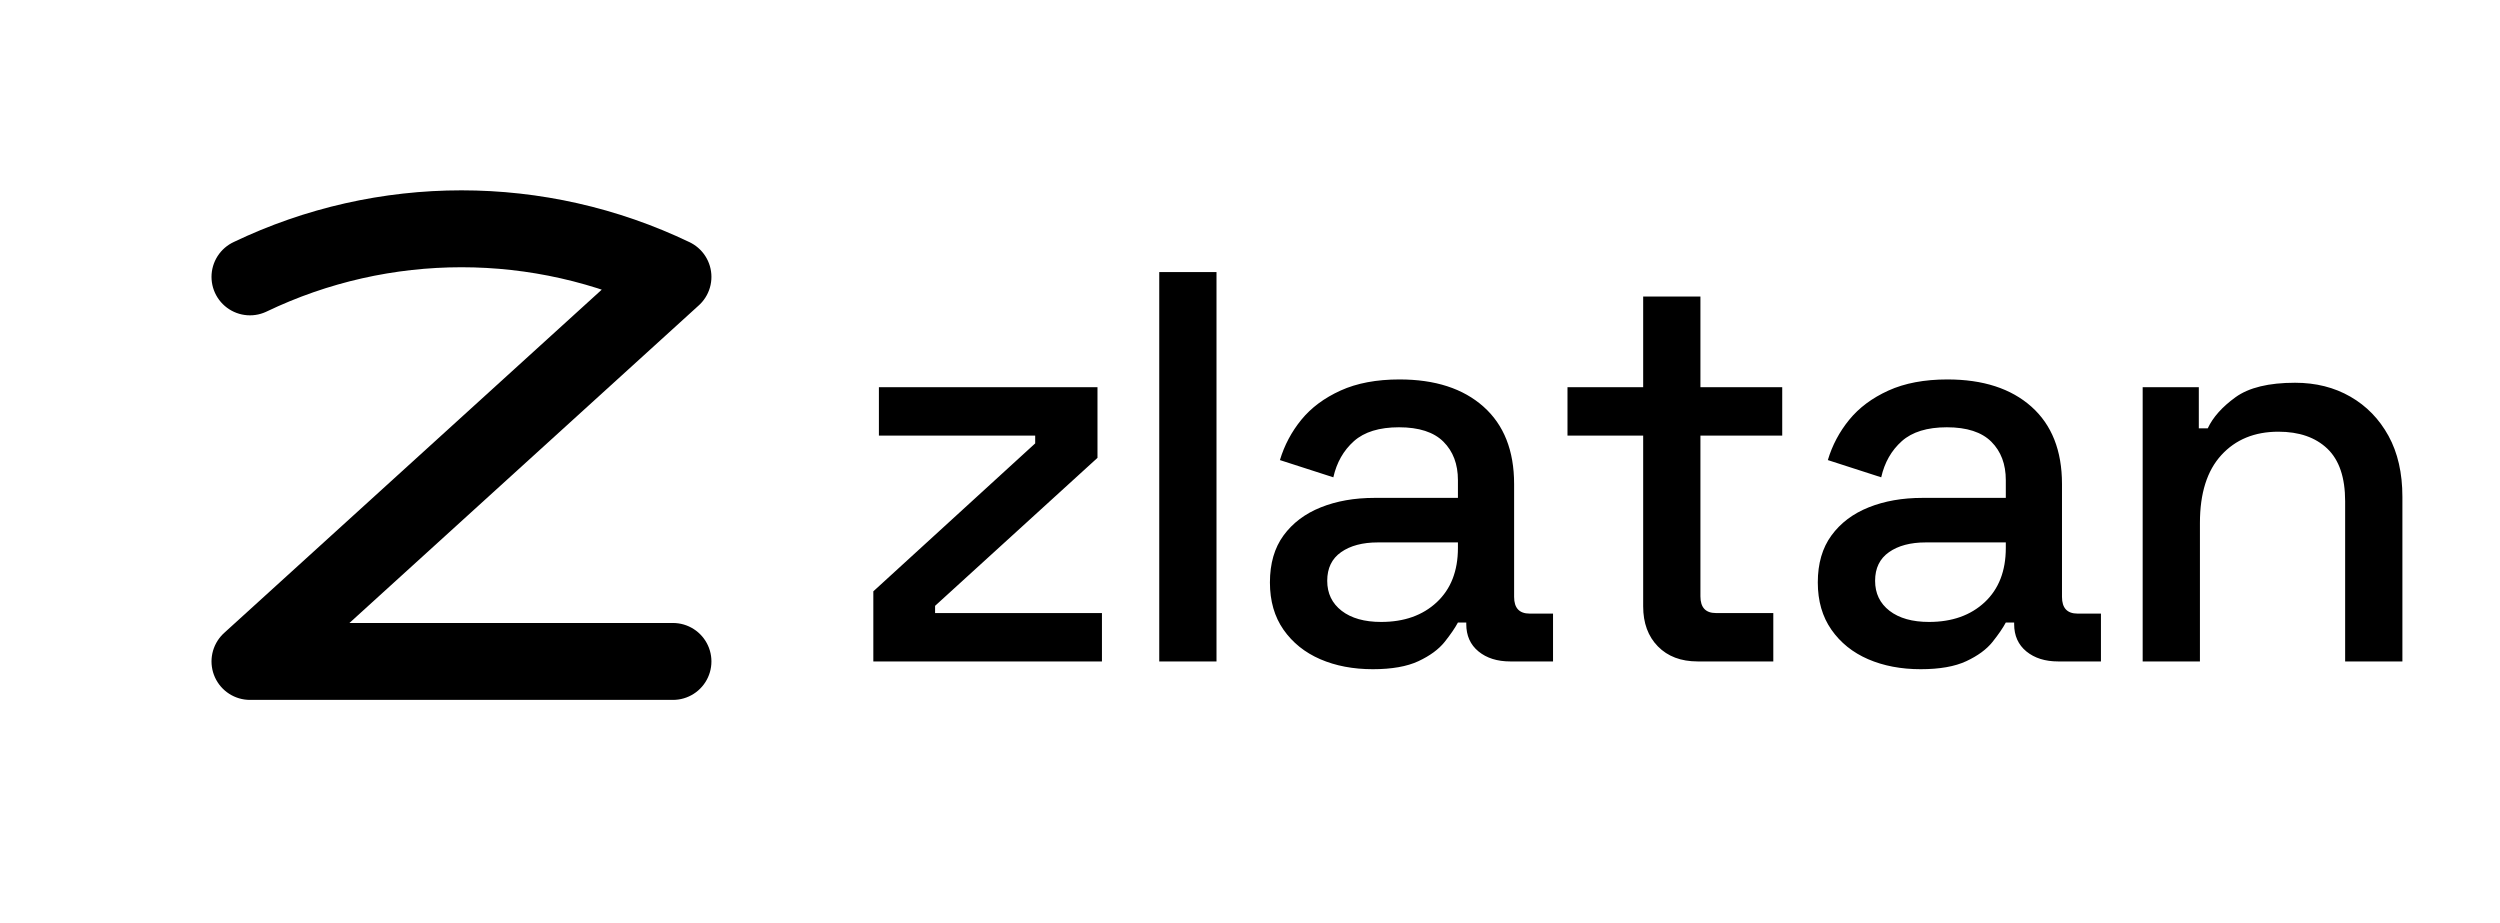
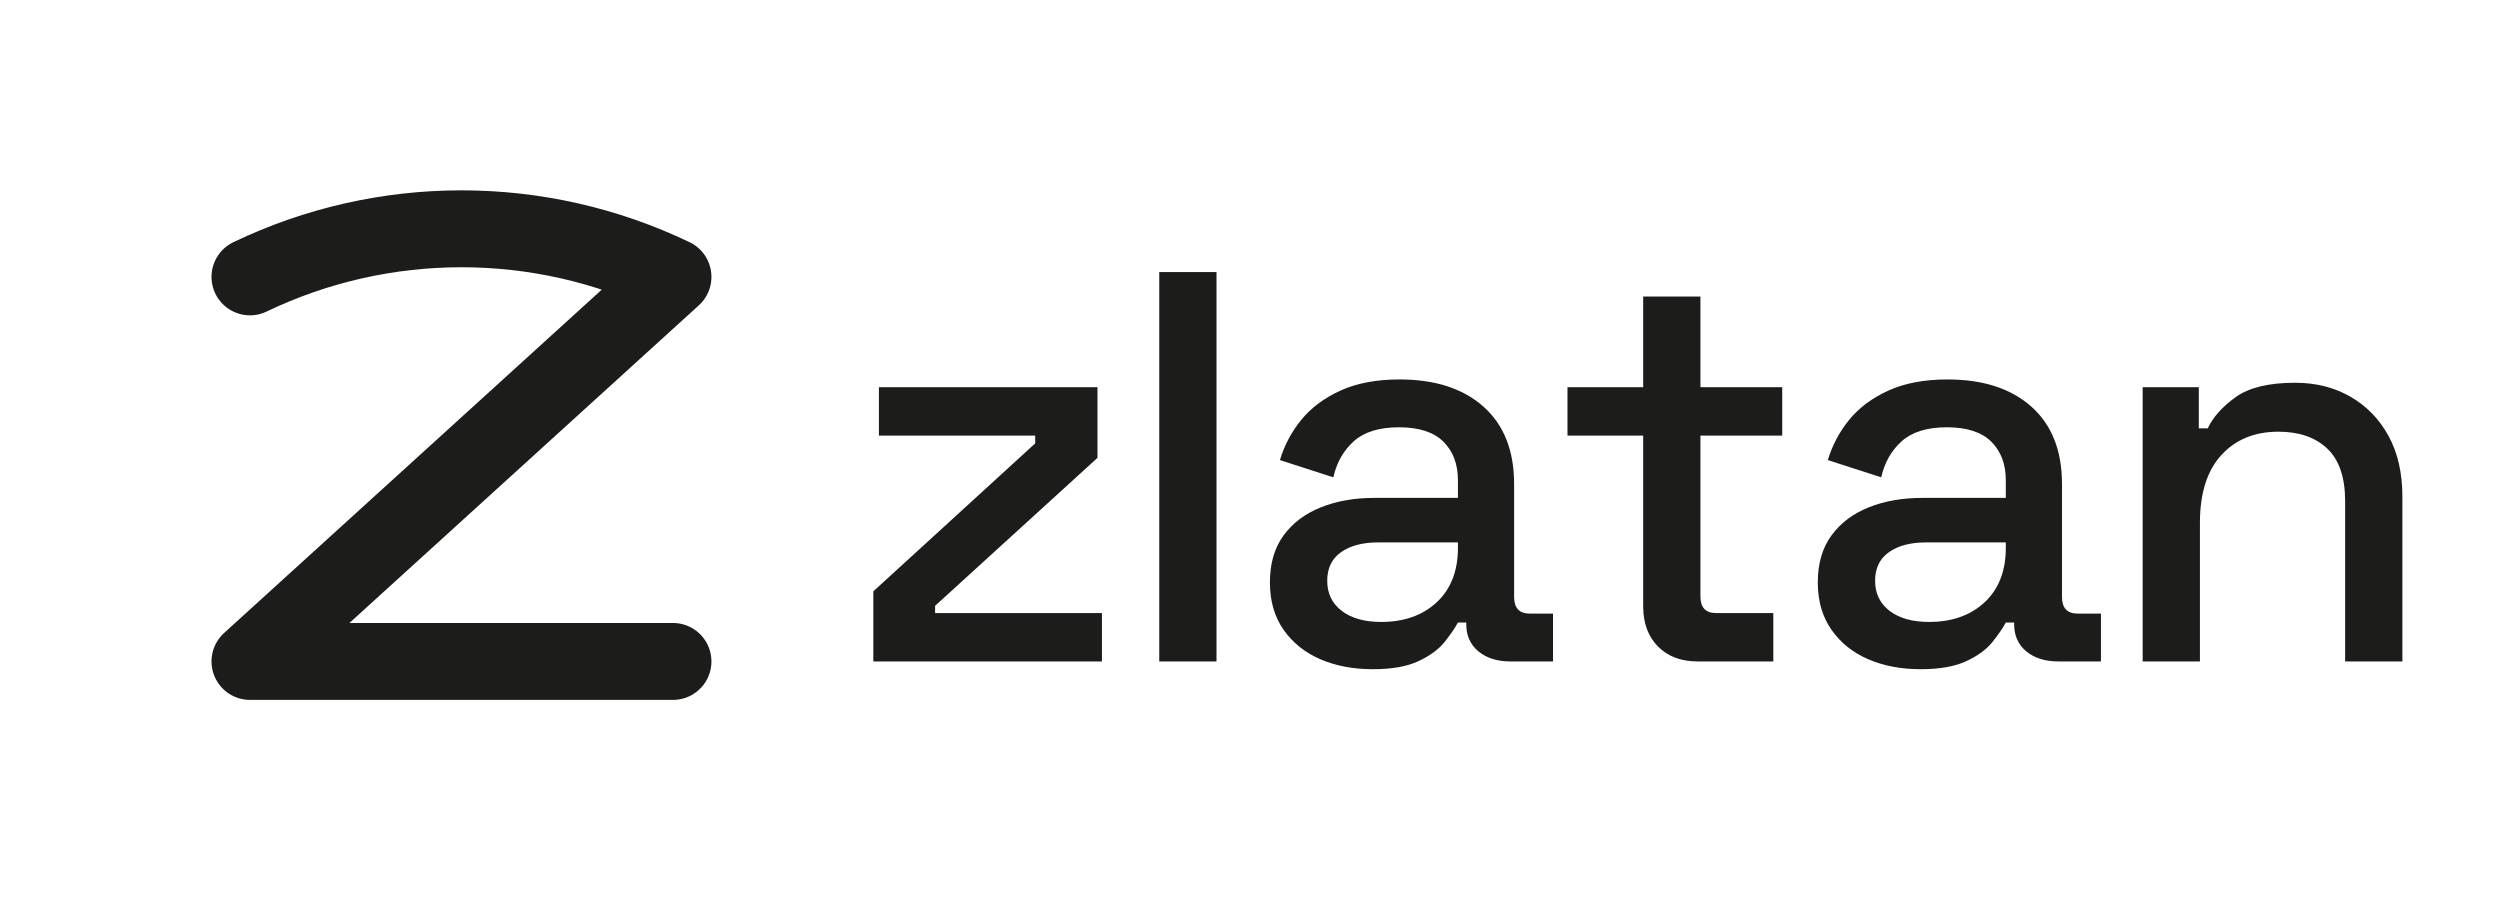
<svg xmlns="http://www.w3.org/2000/svg" viewBox="0 0 65.01 24" width="65.01" height="24" role="img" aria-label="zlatan">
-   <path d="M6.5 7.2 A12.72 12.72 0 0 1 17.5 7.2 L6.5 17.2 H17.5" fill="none" stroke="currentColor" stroke-width="2" stroke-linecap="round" stroke-linejoin="round" />
-   <path d="M22.71 17.2V15.377L26.919 11.53V11.327H22.855V10.069H28.539V11.906L24.316 15.754V15.942H28.655V17.2Z M30.145 17.2V7.075H31.634V17.2Z M35.699 17.402Q34.932 17.402 34.332 17.142Q33.732 16.882 33.377 16.376Q33.023 15.869 33.023 15.146Q33.023 14.408 33.377 13.924Q33.732 13.439 34.347 13.193Q34.961 12.947 35.742 12.947H37.912V12.485Q37.912 11.863 37.536 11.487Q37.16 11.111 36.379 11.111Q35.612 11.111 35.207 11.472Q34.802 11.834 34.672 12.412L33.283 11.964Q33.457 11.385 33.84 10.915Q34.224 10.445 34.86 10.156Q35.496 9.867 36.393 9.867Q37.782 9.867 38.577 10.575Q39.373 11.284 39.373 12.586V15.522Q39.373 15.956 39.778 15.956H40.385V17.2H39.272Q38.765 17.2 38.447 16.94Q38.129 16.679 38.129 16.231V16.188H37.912Q37.796 16.404 37.565 16.694Q37.333 16.983 36.885 17.193Q36.437 17.402 35.699 17.402ZM35.916 16.173Q36.813 16.173 37.362 15.66Q37.912 15.146 37.912 14.249V14.105H35.829Q35.236 14.105 34.874 14.358Q34.513 14.611 34.513 15.103Q34.513 15.594 34.889 15.884Q35.265 16.173 35.916 16.173Z M44.146 17.2Q43.495 17.2 43.112 16.809Q42.729 16.419 42.729 15.768V11.327H40.761V10.069H42.729V7.711H44.218V10.069H46.345V11.327H44.218V15.508Q44.218 15.942 44.623 15.942H46.113V17.2Z M49.946 17.402Q49.18 17.402 48.579 17.142Q47.979 16.882 47.625 16.376Q47.27 15.869 47.27 15.146Q47.27 14.408 47.625 13.924Q47.979 13.439 48.594 13.193Q49.209 12.947 49.99 12.947H52.159V12.485Q52.159 11.863 51.783 11.487Q51.407 11.111 50.626 11.111Q49.859 11.111 49.454 11.472Q49.049 11.834 48.919 12.412L47.531 11.964Q47.704 11.385 48.088 10.915Q48.471 10.445 49.107 10.156Q49.744 9.867 50.641 9.867Q52.029 9.867 52.825 10.575Q53.62 11.284 53.62 12.586V15.522Q53.62 15.956 54.025 15.956H54.633V17.2H53.519Q53.013 17.2 52.694 16.94Q52.376 16.679 52.376 16.231V16.188H52.159Q52.044 16.404 51.812 16.694Q51.581 16.983 51.132 17.193Q50.684 17.402 49.946 17.402ZM50.163 16.173Q51.06 16.173 51.61 15.66Q52.159 15.146 52.159 14.249V14.105H50.076Q49.483 14.105 49.122 14.358Q48.76 14.611 48.76 15.103Q48.76 15.594 49.136 15.884Q49.512 16.173 50.163 16.173Z M55.718 17.2V10.069H57.178V11.139H57.41Q57.612 10.706 58.133 10.329Q58.654 9.953 59.681 9.953Q60.491 9.953 61.12 10.315Q61.749 10.677 62.111 11.335Q62.472 11.993 62.472 12.919V17.2H60.983V13.034Q60.983 12.109 60.52 11.667Q60.057 11.226 59.247 11.226Q58.321 11.226 57.764 11.834Q57.207 12.441 57.207 13.598V17.2Z" fill="currentColor" />
+   <style>
+     .zl-mark { stroke: #1c1c1a }
+     .zl-text { fill: #1c1c1a }
+     @media (prefers-color-scheme: dark) {
+       .zl-mark { stroke: #e6e6e3 }
+       .zl-text { fill: #e6e6e3 }
+     }
+   </style>
+   <path class="zl-mark" d="M6.5 7.2 A12.72 12.72 0 0 1 17.5 7.2 L6.5 17.2 H17.5" fill="none" stroke-width="2" stroke-linecap="round" stroke-linejoin="round" />
+   <path class="zl-text" d="M22.71 17.2V15.377L26.919 11.53V11.327H22.855V10.069H28.539V11.906L24.316 15.754V15.942H28.655V17.2Z M30.145 17.2V7.075H31.634V17.2Z M35.699 17.402Q34.932 17.402 34.332 17.142Q33.732 16.882 33.377 16.376Q33.023 15.869 33.023 15.146Q33.023 14.408 33.377 13.924Q33.732 13.439 34.347 13.193Q34.961 12.947 35.742 12.947H37.912V12.485Q37.912 11.863 37.536 11.487Q37.16 11.111 36.379 11.111Q35.612 11.111 35.207 11.472Q34.802 11.834 34.672 12.412L33.283 11.964Q33.457 11.385 33.84 10.915Q34.224 10.445 34.86 10.156Q35.496 9.867 36.393 9.867Q37.782 9.867 38.577 10.575Q39.373 11.284 39.373 12.586V15.522Q39.373 15.956 39.778 15.956H40.385V17.2H39.272Q38.765 17.2 38.447 16.94Q38.129 16.679 38.129 16.231V16.188H37.912Q37.796 16.404 37.565 16.694Q37.333 16.983 36.885 17.193Q36.437 17.402 35.699 17.402ZM35.916 16.173Q36.813 16.173 37.362 15.66Q37.912 15.146 37.912 14.249V14.105H35.829Q35.236 14.105 34.874 14.358Q34.513 14.611 34.513 15.103Q34.513 15.594 34.889 15.884Q35.265 16.173 35.916 16.173Z M44.146 17.2Q43.495 17.2 43.112 16.809Q42.729 16.419 42.729 15.768V11.327H40.761V10.069H42.729V7.711H44.218V10.069H46.345V11.327H44.218V15.508Q44.218 15.942 44.623 15.942H46.113V17.2Z M49.946 17.402Q49.18 17.402 48.579 17.142Q47.979 16.882 47.625 16.376Q47.27 15.869 47.27 15.146Q47.27 14.408 47.625 13.924Q47.979 13.439 48.594 13.193Q49.209 12.947 49.99 12.947H52.159V12.485Q52.159 11.863 51.783 11.487Q51.407 11.111 50.626 11.111Q49.859 11.111 49.454 11.472Q49.049 11.834 48.919 12.412L47.531 11.964Q47.704 11.385 48.088 10.915Q48.471 10.445 49.107 10.156Q49.744 9.867 50.641 9.867Q52.029 9.867 52.825 10.575Q53.62 11.284 53.62 12.586V15.522Q53.62 15.956 54.025 15.956H54.633V17.2H53.519Q53.013 17.2 52.694 16.94Q52.376 16.679 52.376 16.231V16.188H52.159Q52.044 16.404 51.812 16.694Q51.581 16.983 51.132 17.193Q50.684 17.402 49.946 17.402ZM50.163 16.173Q51.06 16.173 51.61 15.66Q52.159 15.146 52.159 14.249V14.105H50.076Q49.483 14.105 49.122 14.358Q48.76 14.611 48.76 15.103Q48.76 15.594 49.136 15.884Q49.512 16.173 50.163 16.173Z M55.718 17.2V10.069H57.178V11.139H57.41Q57.612 10.706 58.133 10.329Q58.654 9.953 59.681 9.953Q60.491 9.953 61.12 10.315Q61.749 10.677 62.111 11.335Q62.472 11.993 62.472 12.919V17.2H60.983V13.034Q60.983 12.109 60.52 11.667Q60.057 11.226 59.247 11.226Q58.321 11.226 57.764 11.834Q57.207 12.441 57.207 13.598V17.2Z" />
</svg>
